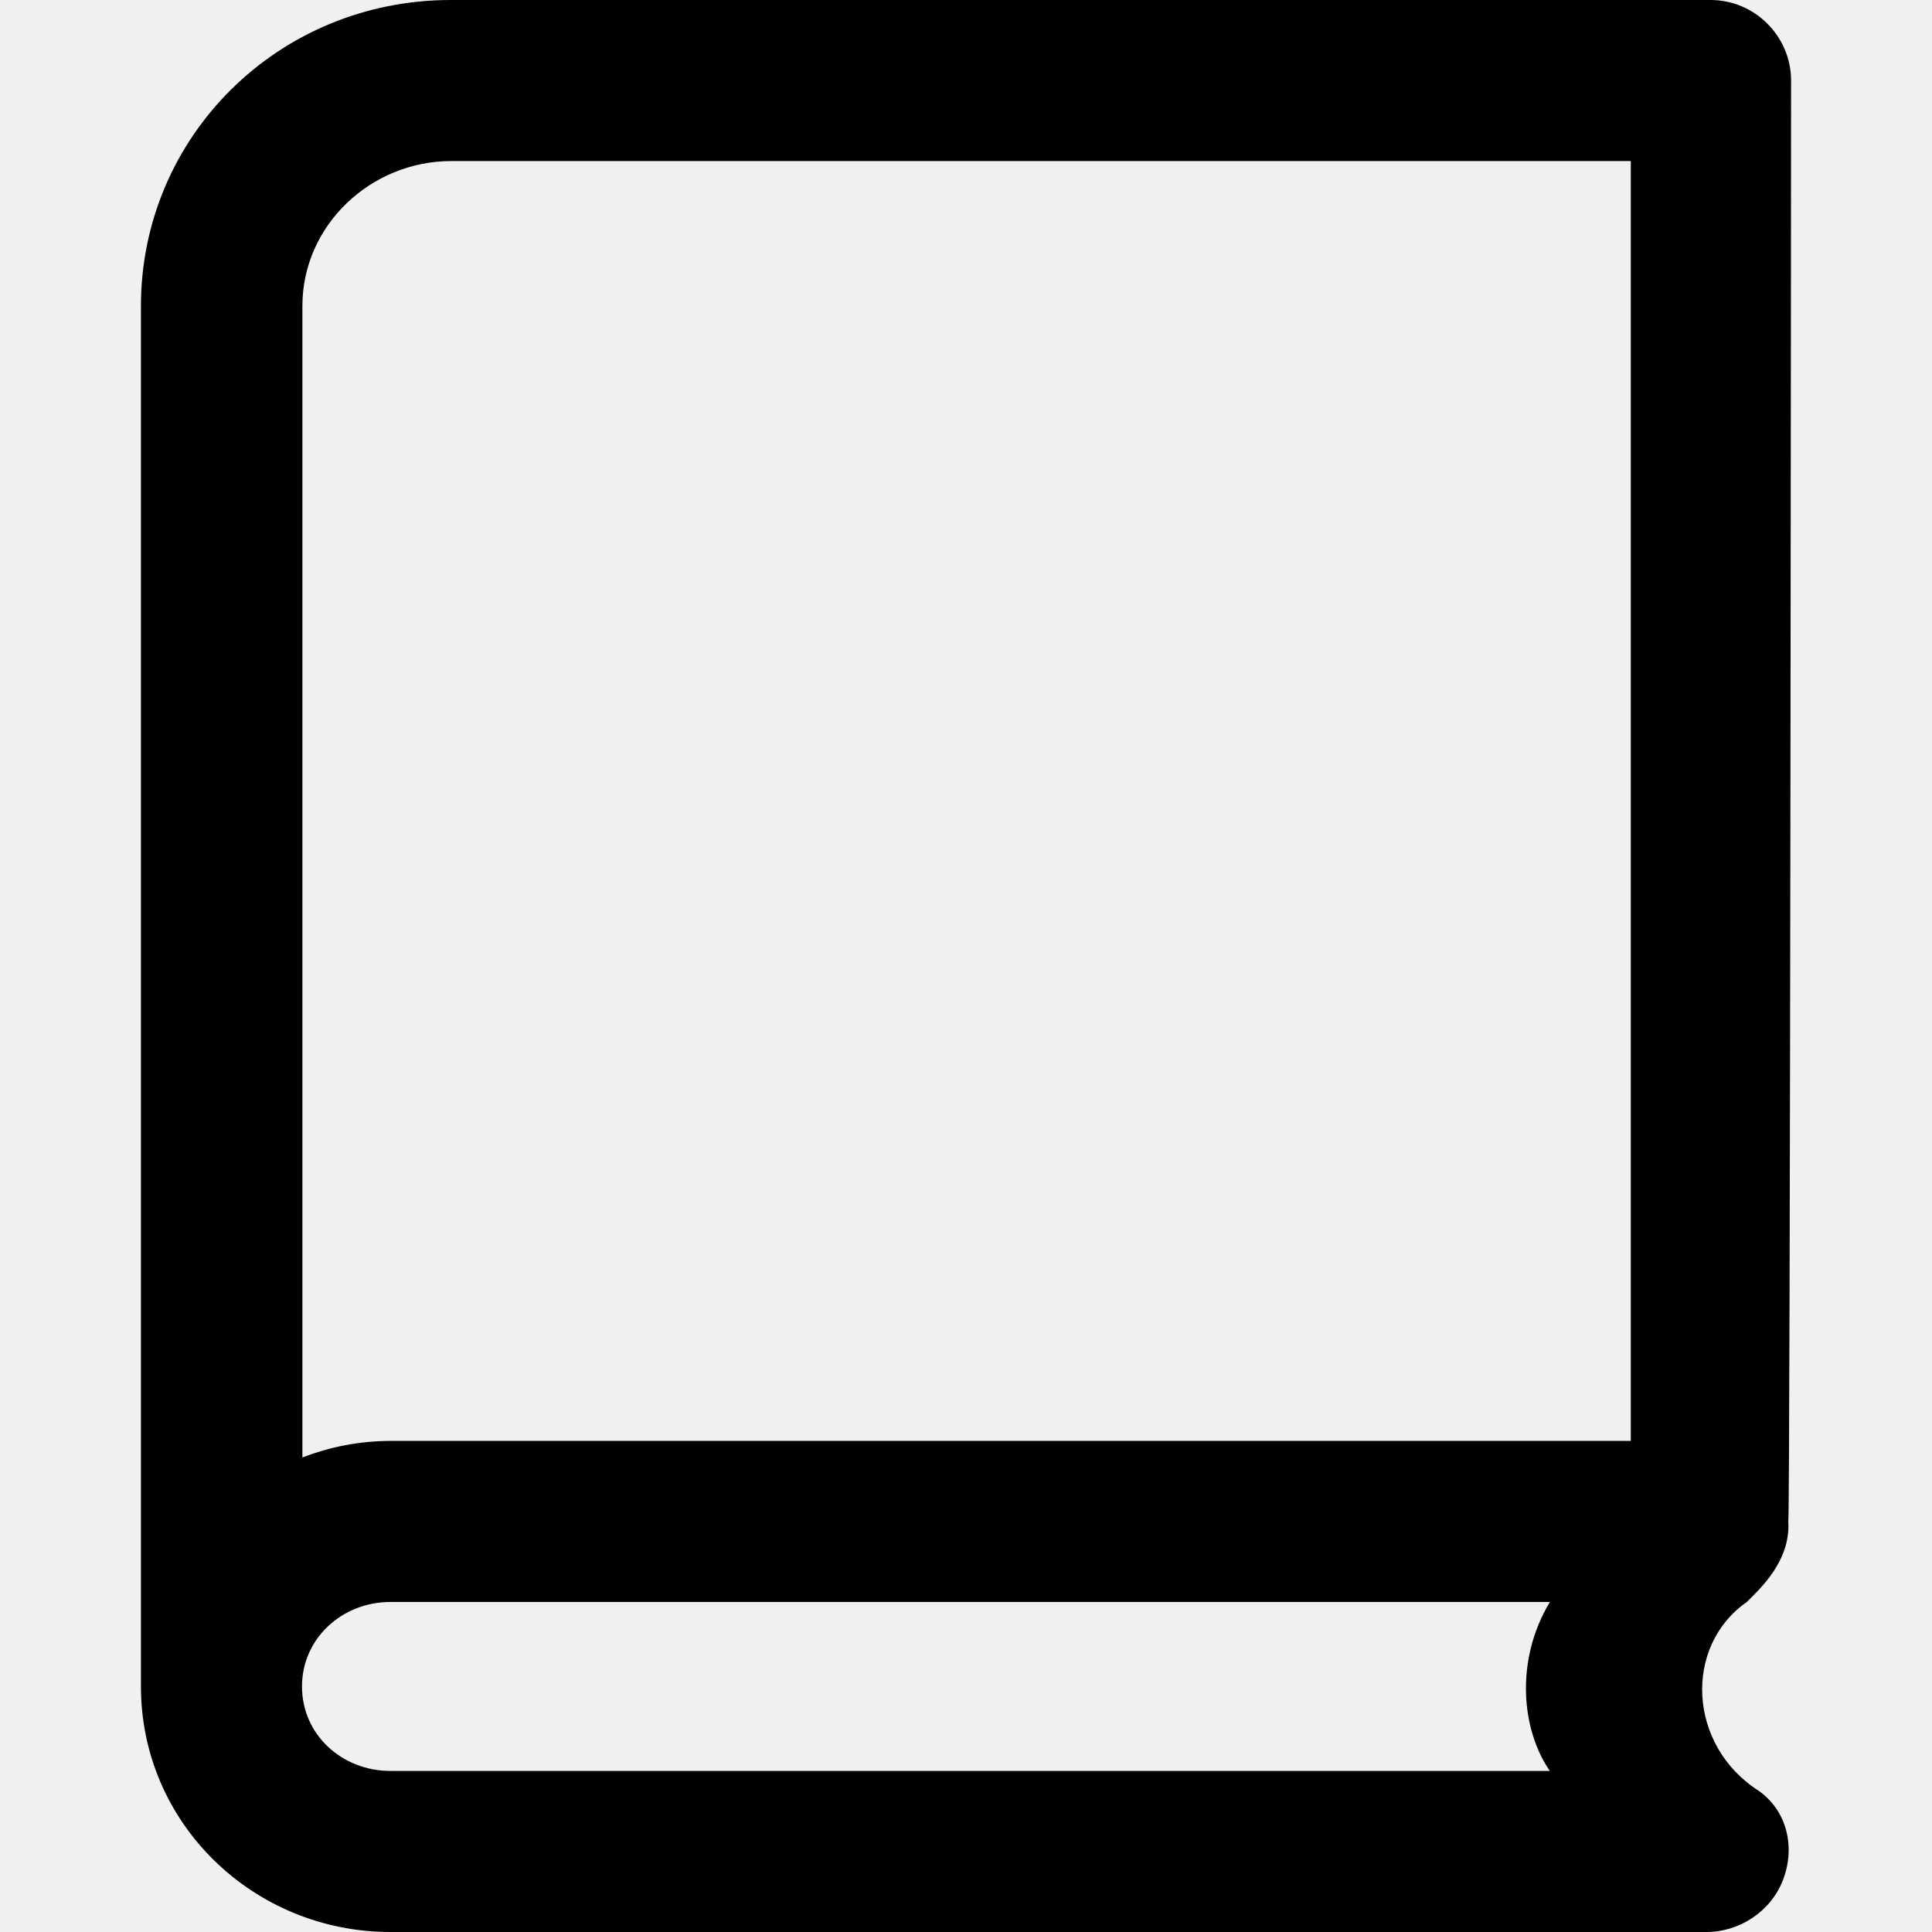
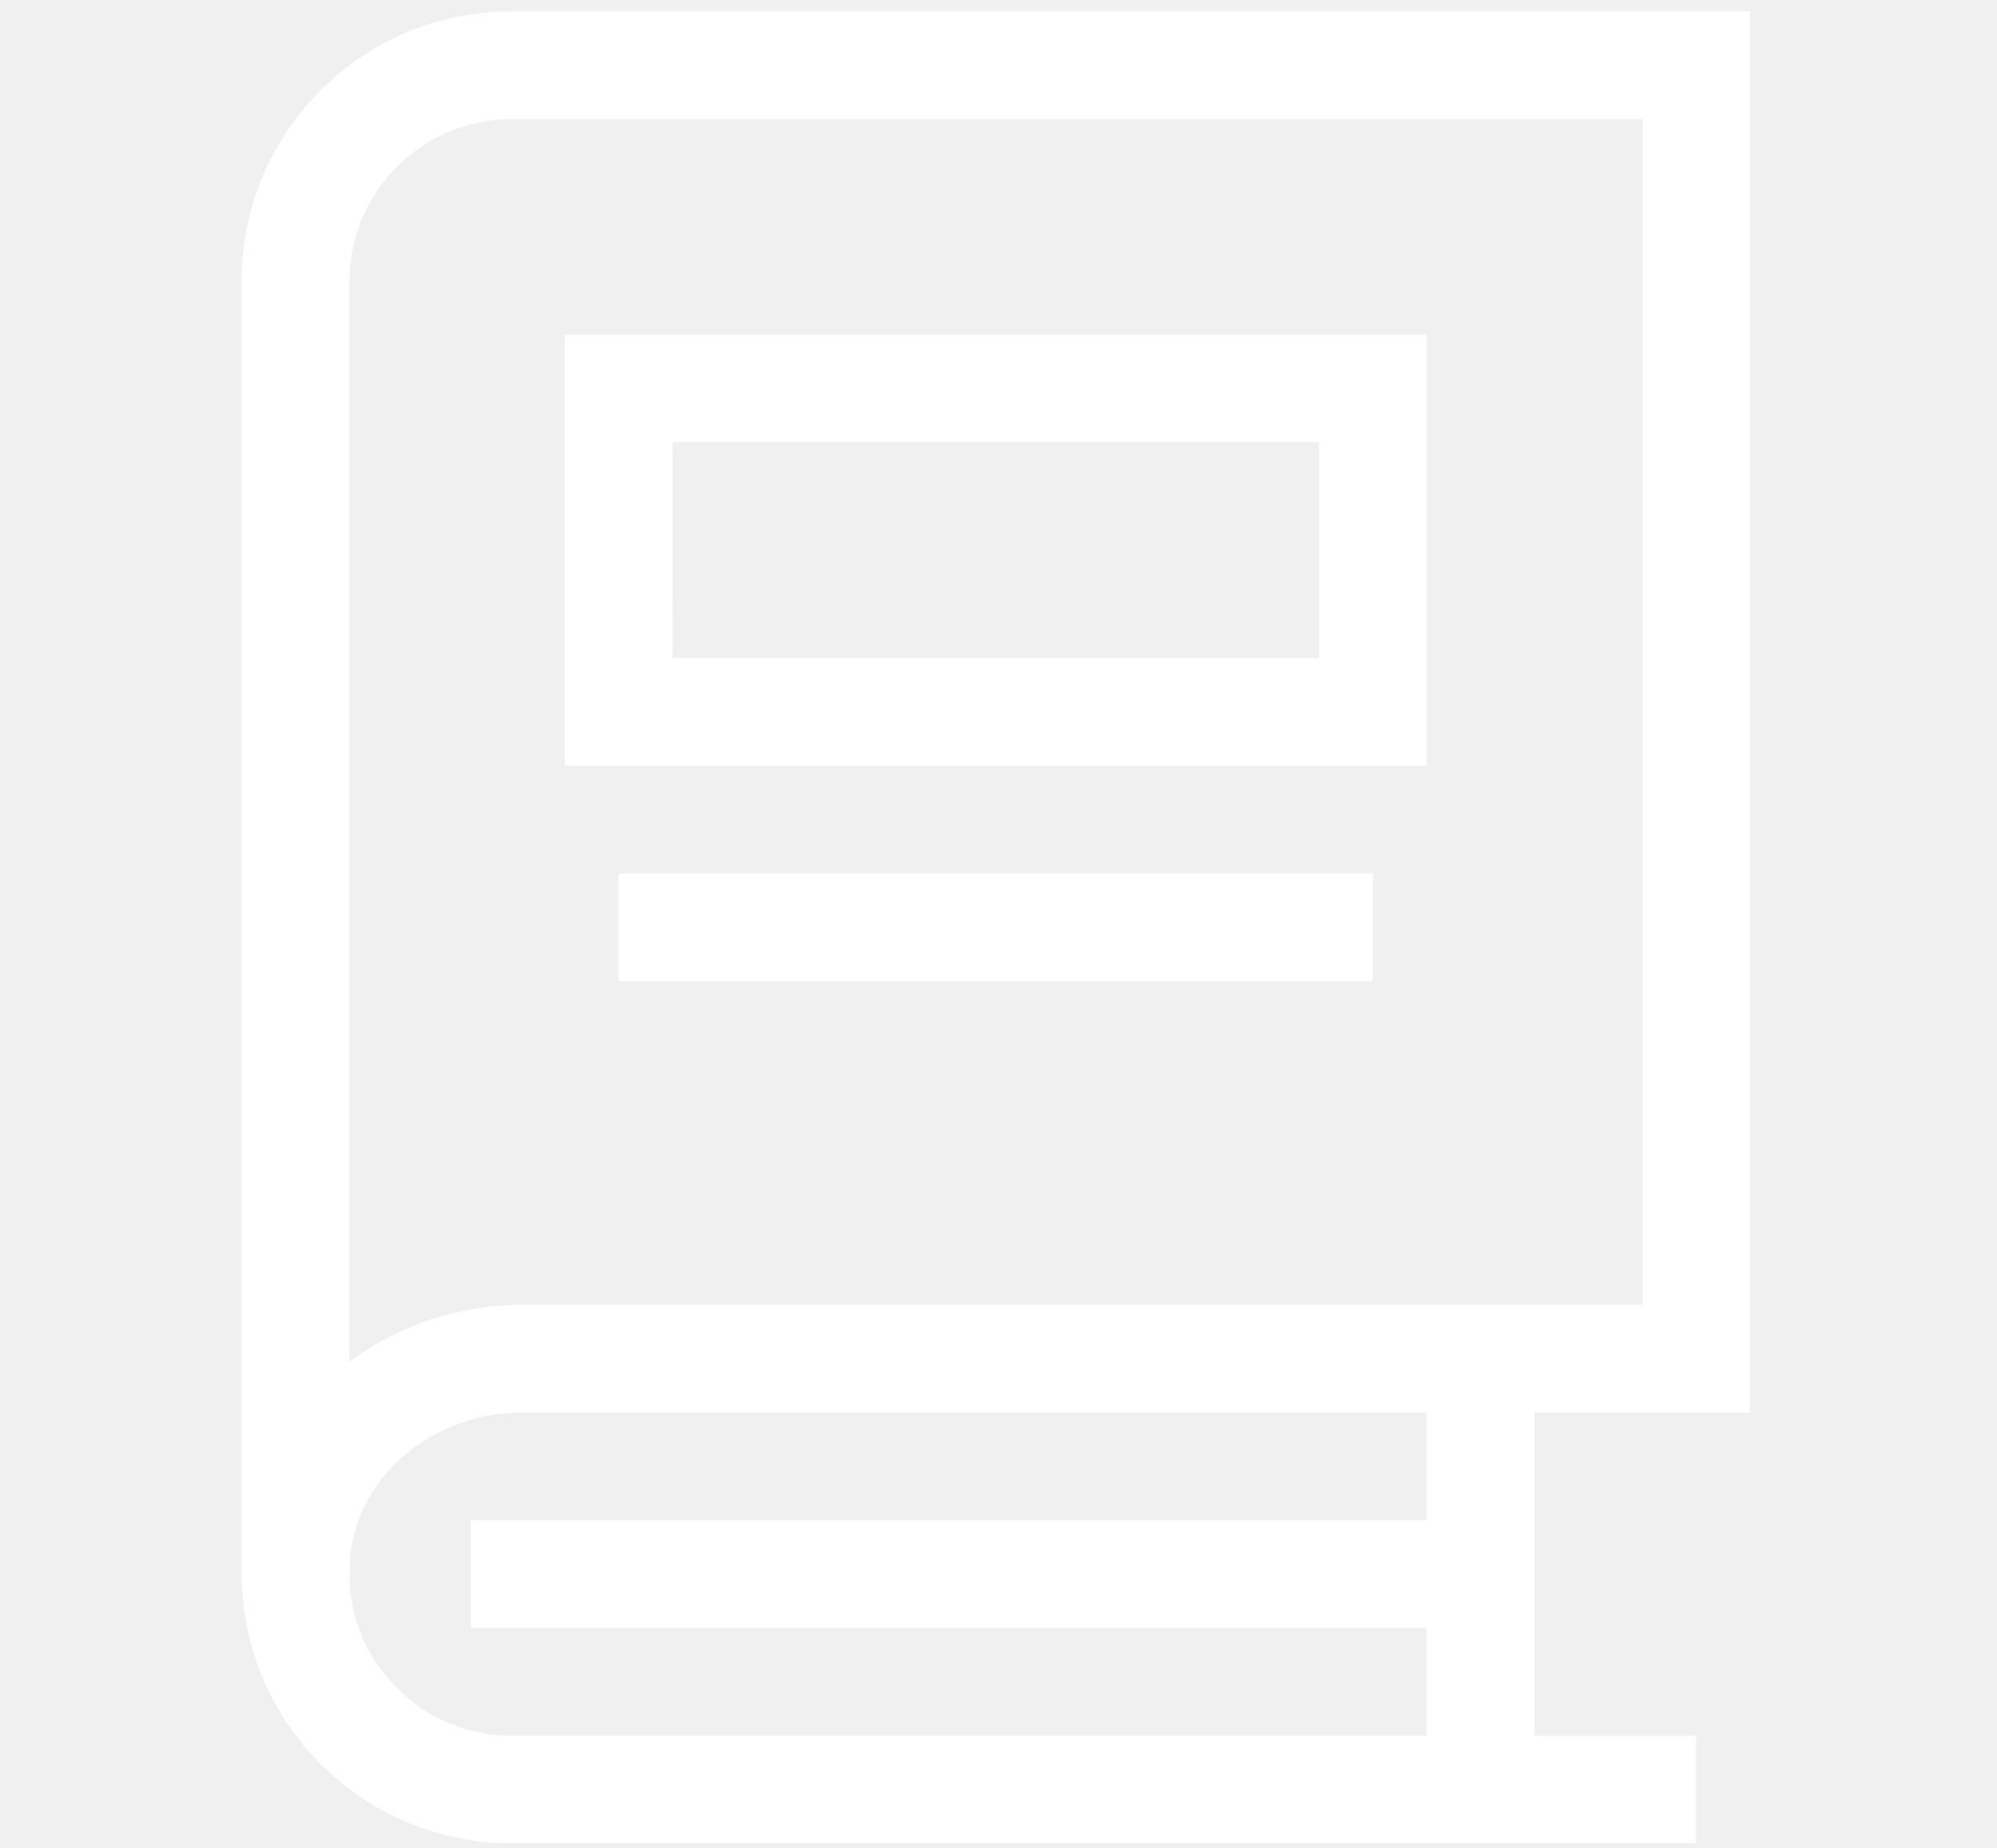
- <svg xmlns="http://www.w3.org/2000/svg" version="1.1" id="Capa_1" x="0px" y="0px" viewBox="0 0 489.4 489.4" style="enable-background:new 0 0 489.4 489.4;" xml:space="preserve">
-   <g>
-     <g>
-       <path d="M453.7,20.4c0-11.2-9.2-20.4-20.4-20.4H114.2C70.4,0,35.7,34.7,35.7,77.5c0,0,0,349.5,0,349.7c0,34.7,28.5,62.2,63.2,62.2    h333.4c8.2,0,16.3-5.1,19.4-13.3c3.1-8.2,1-17.3-6.1-22.4c-18.1-11.5-19.2-36.7-3.1-47.9c3.4-3.4,11.1-10.4,10.5-20.4    C453.5,383.8,453.7,20.4,453.7,20.4z M76.5,427.2c0-12.2,10.2-21.4,22.4-21.4h293.7c-9,15-7.1,32.6,0,42.8H98.9    C86.7,448.6,76.5,439.5,76.5,427.2z M413,365H99c-7.9,0-15.4,1.5-22.4,4.2V77.5c0-20.4,17.3-36.7,37.7-36.7h298.8V365H413z" />
-     </g>
-   </g>
-   <g>
- </g>
-   <g>
- </g>
-   <g>
- </g>
-   <g>
- </g>
-   <g>
- </g>
-   <g>
- </g>
-   <g>
- </g>
-   <g>
- </g>
-   <g>
- </g>
-   <g>
- </g>
-   <g>
- </g>
-   <g>
- </g>
-   <g>
- </g>
-   <g>
- </g>
-   <g>
- </g>
+ <svg xmlns="http://www.w3.org/2000/svg" class="ic-icon-svg ic-icon-svg--courses" version="1.1" x="0" y="0" viewBox="0 0 280 259" enable-background="new 0 0 280 259" xml:space="preserve" width="280" height="259">
+   <path d="M73.31,198c-11.93,0-22.22,8-24,18.73a26.67,26.67,0,0,0-.3,3.63v.3a22,22,0,0,0,5.44,14.65,22.47,22.47,0,0,0,17.22,8H200V228.19h-134V213.08H200V198Zm21-105.74h90.64V62H94.3ZM79.19,107.34V46.92H200v60.42Zm7.55,30.21V122.45H192.49v15.11ZM71.65,16.71A22.72,22.72,0,0,0,49,39.36V190.88a41.12,41.12,0,0,1,24.32-8h157V16.71ZM33.88,39.36A37.78,37.78,0,0,1,71.65,1.6H245.36V198H215.15v45.32h22.66V258.4H71.65a37.85,37.85,0,0,1-37.76-37.76Z" fill="#FFFFFF" />
</svg>
